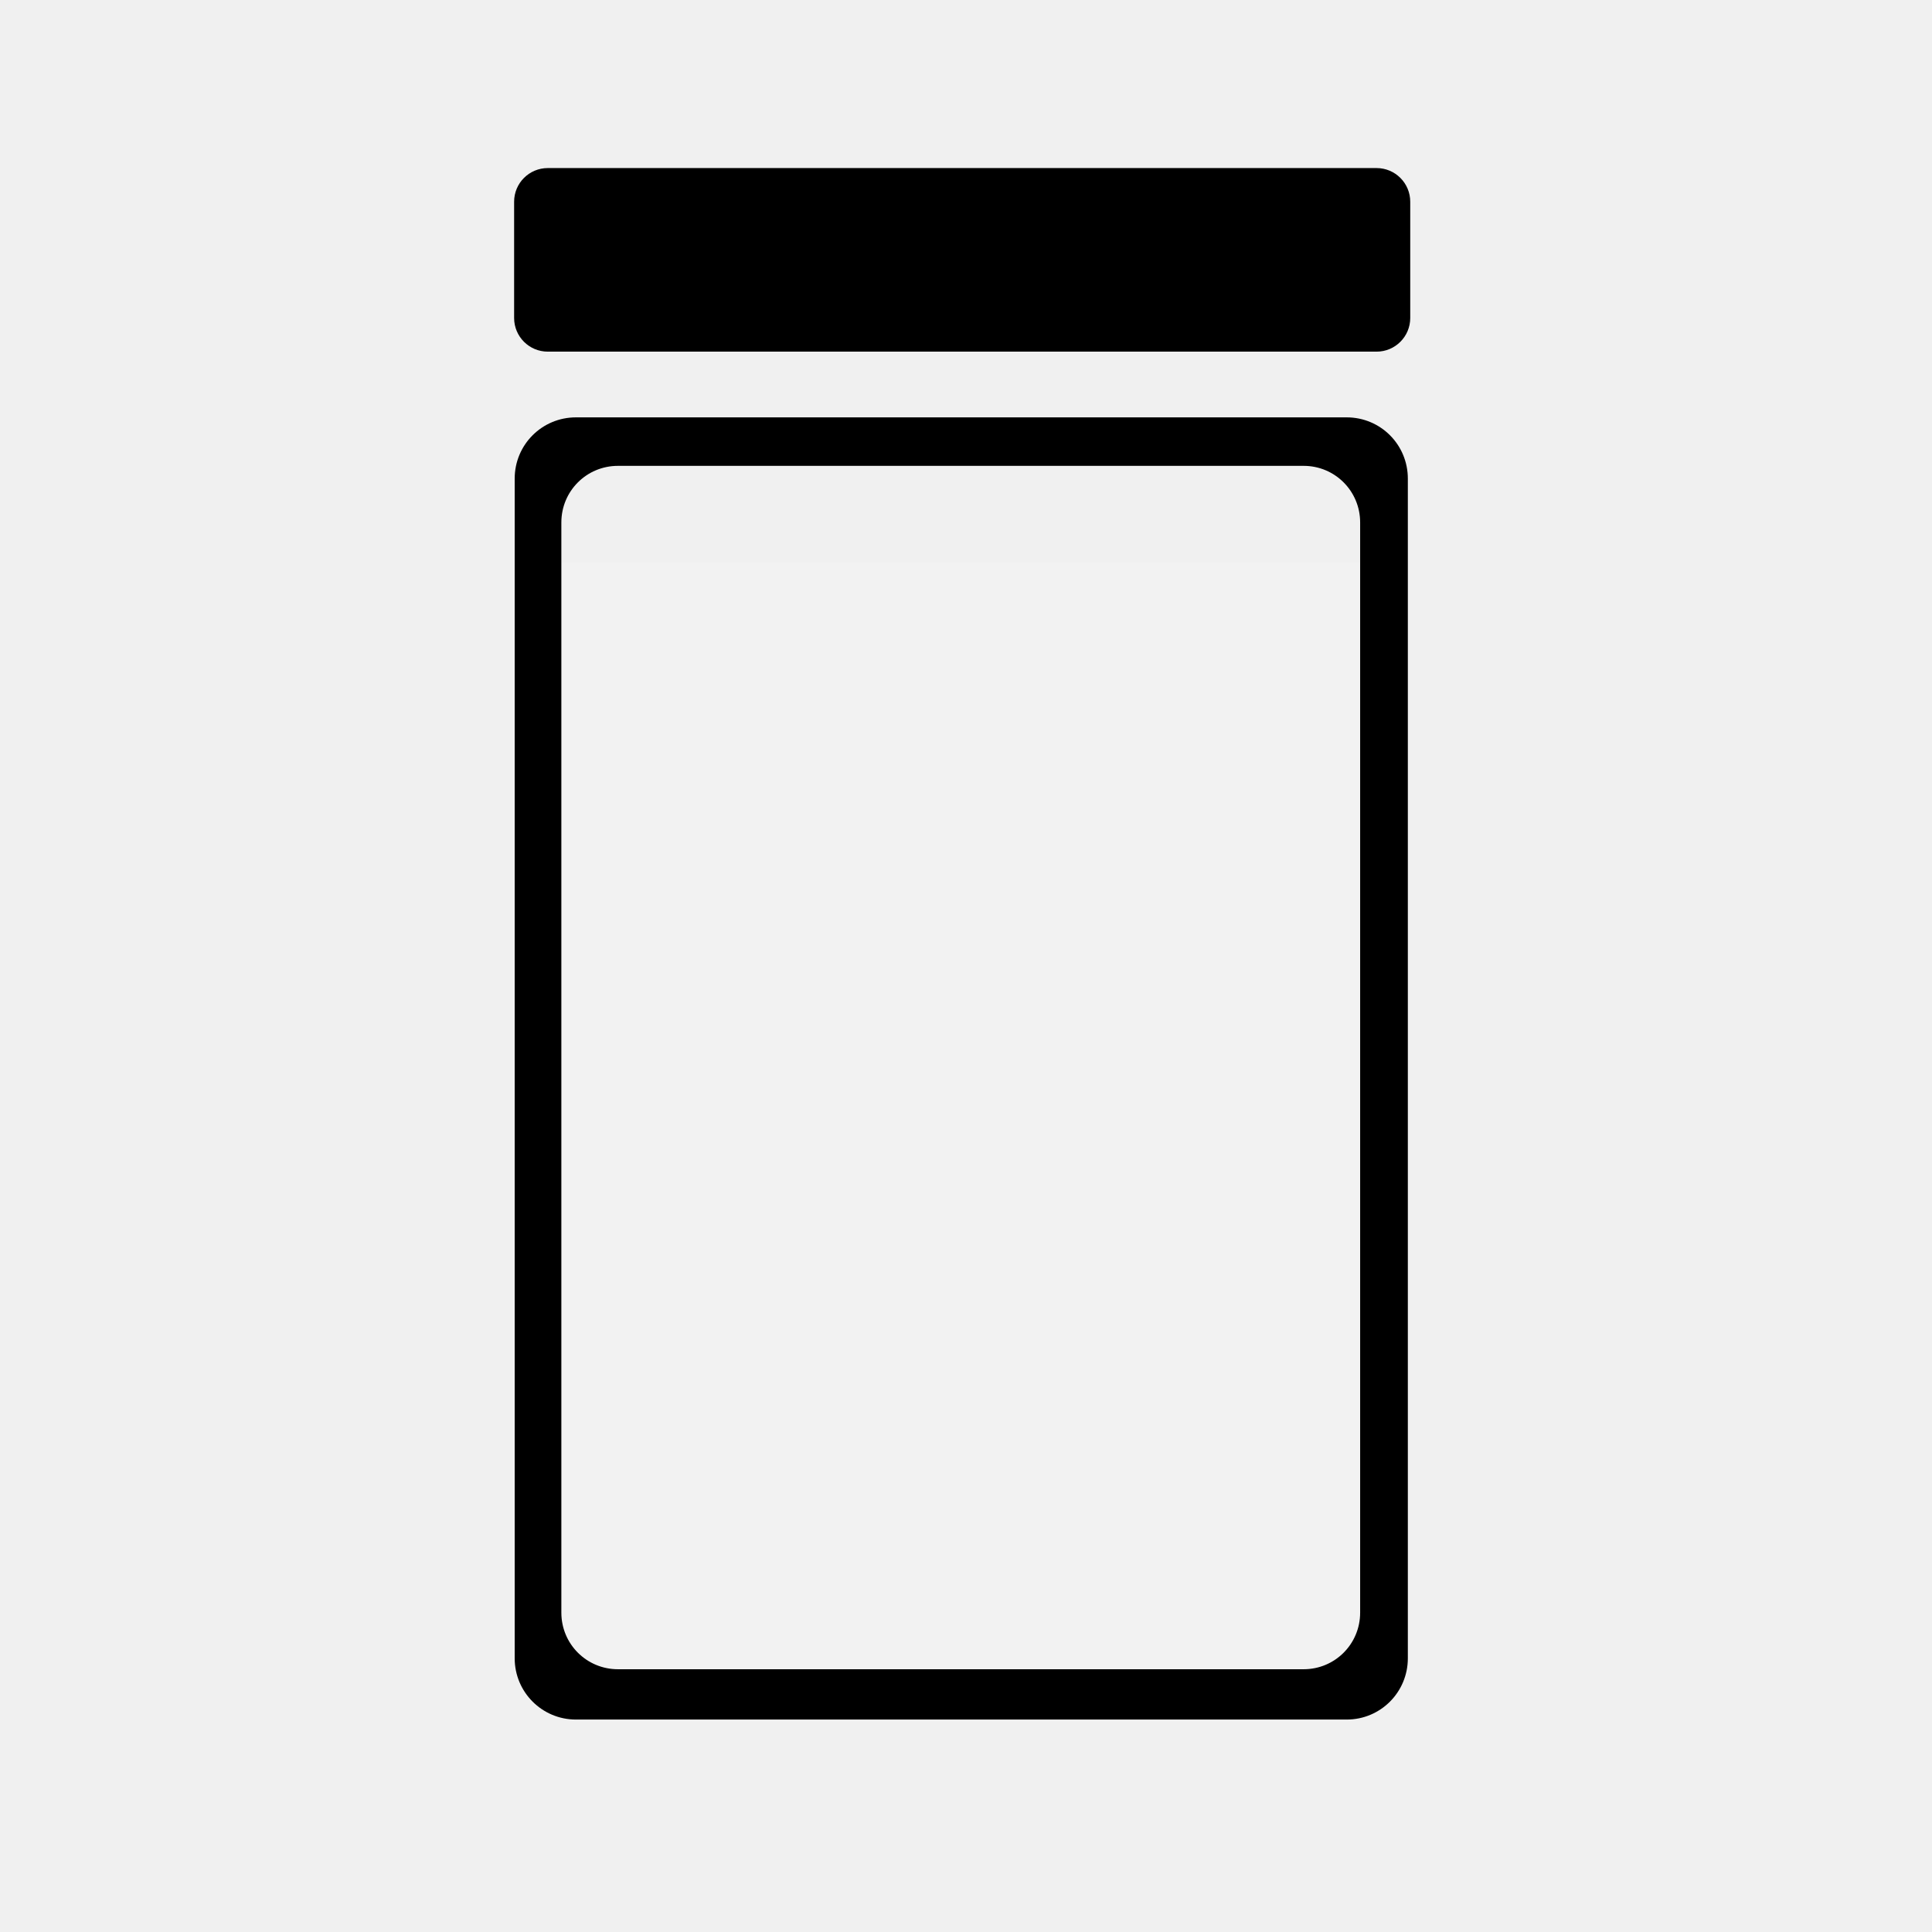
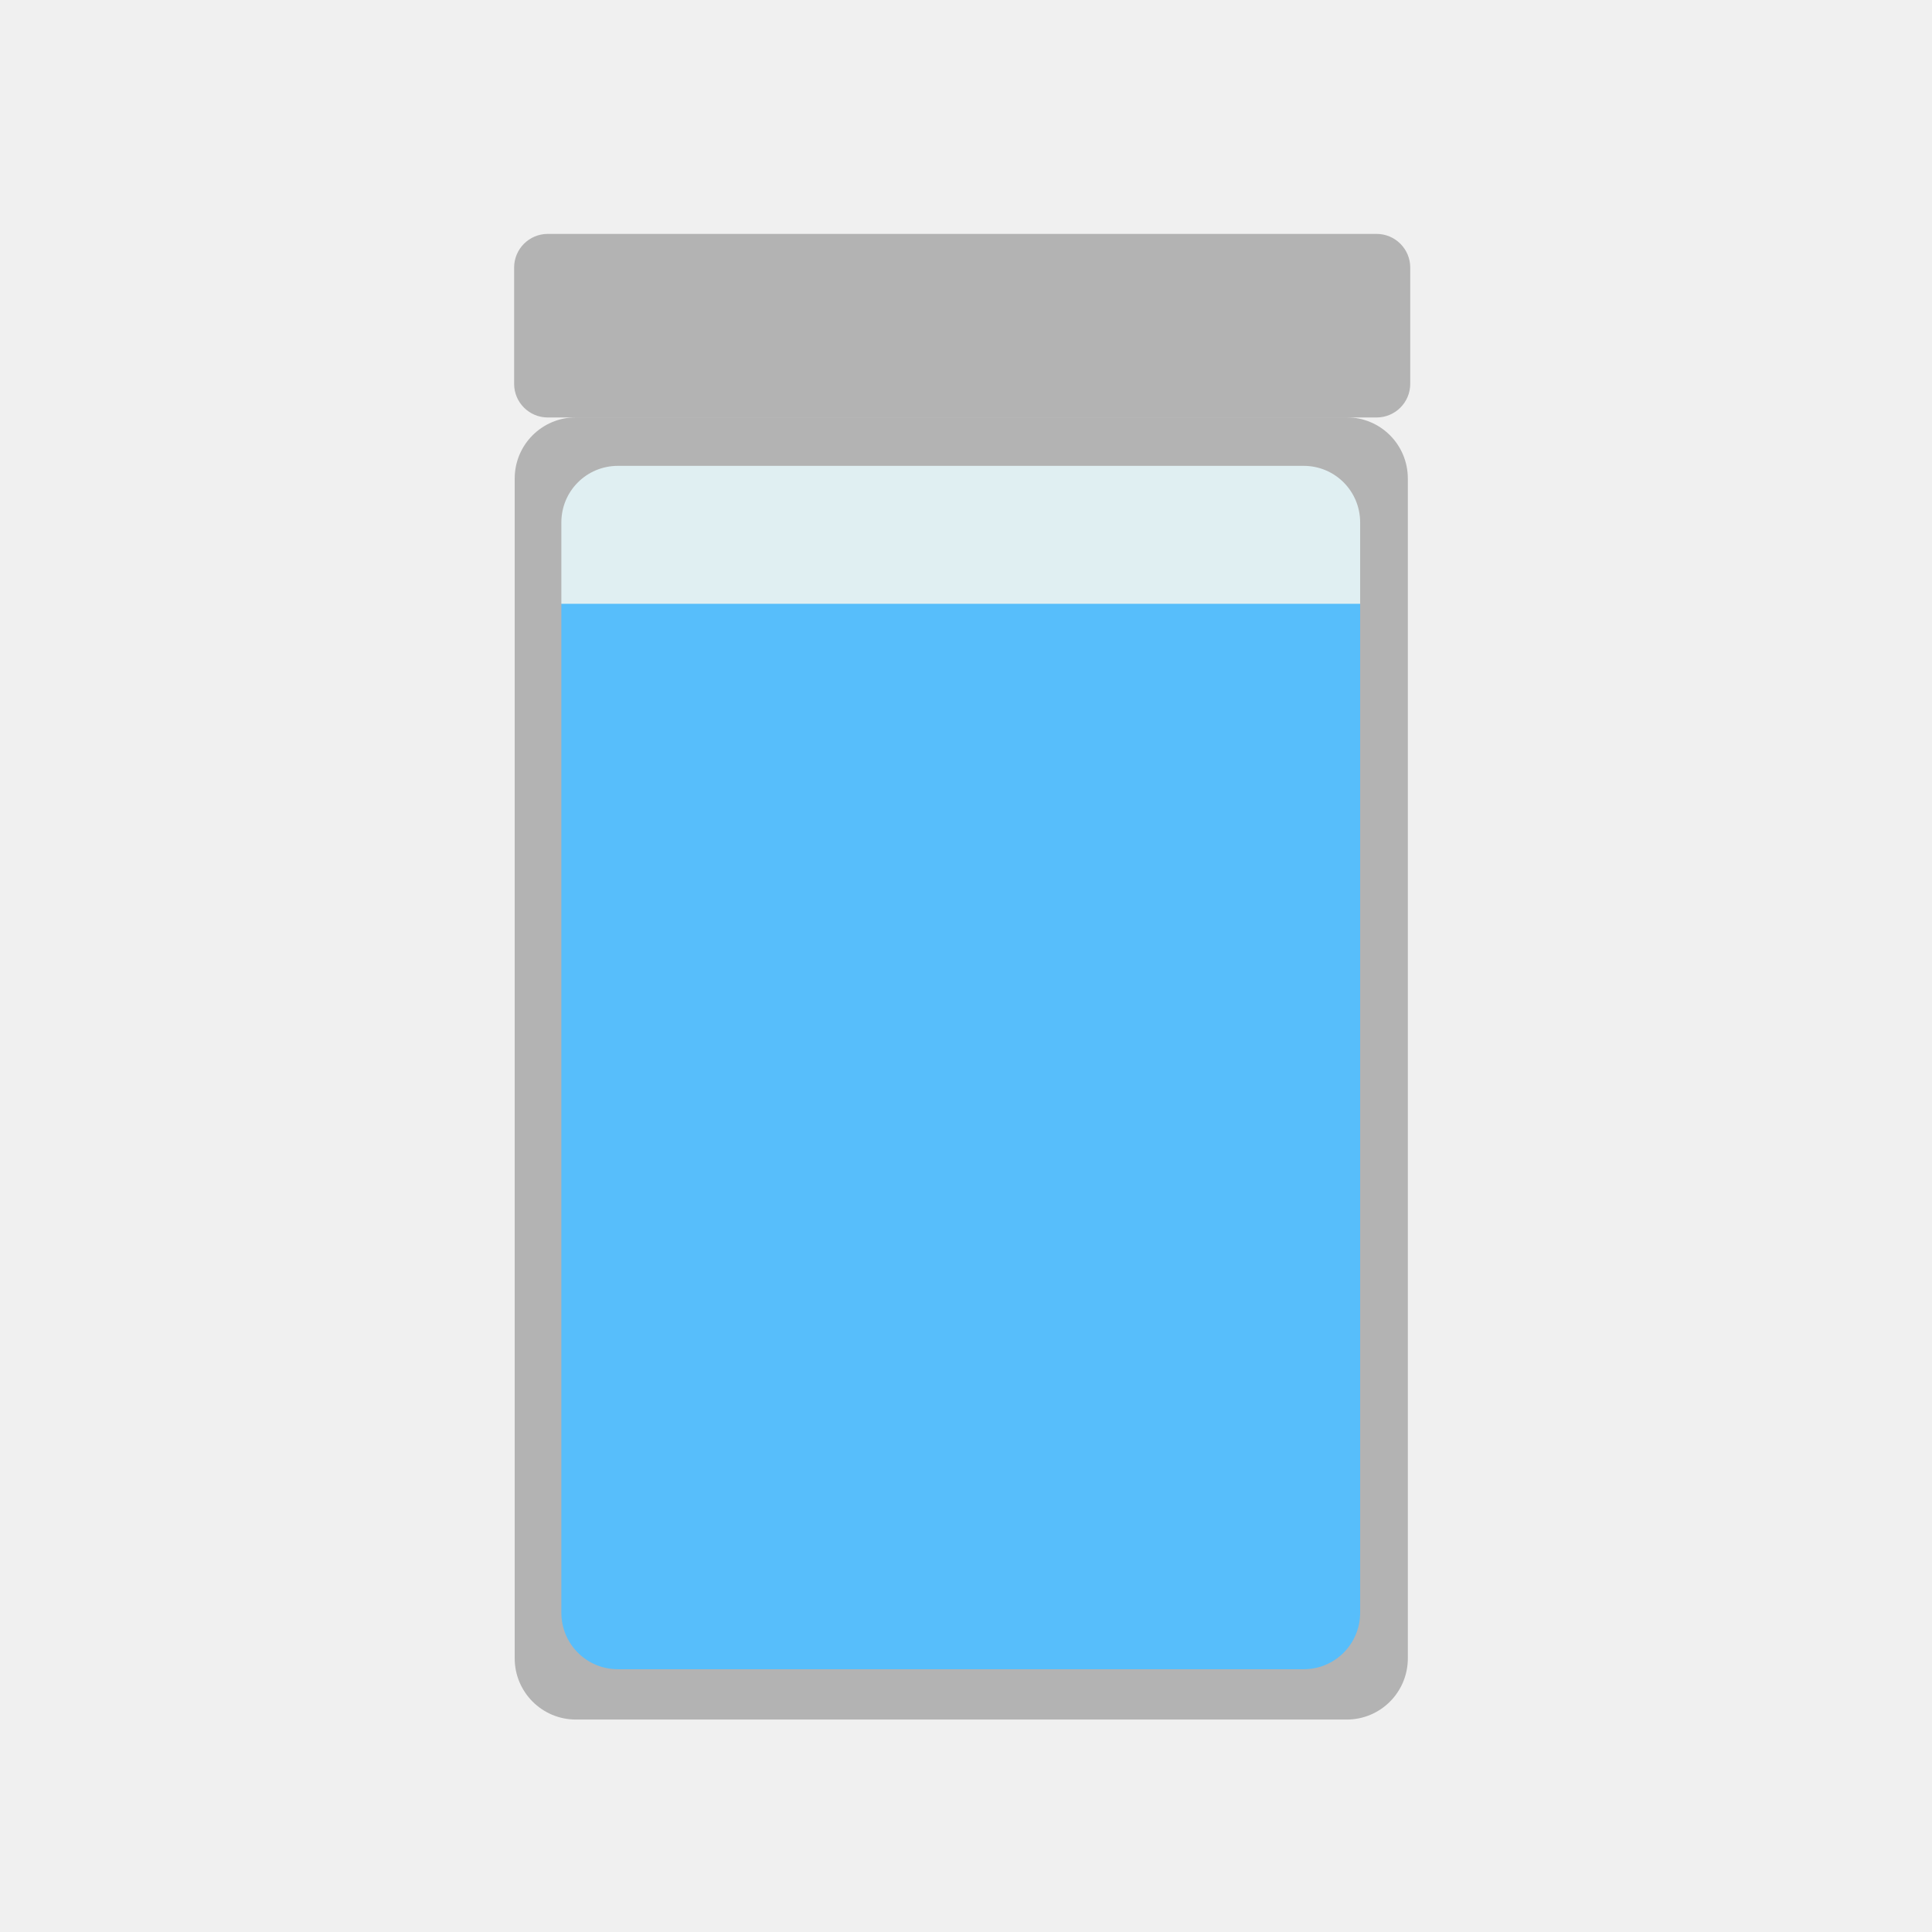
<svg xmlns="http://www.w3.org/2000/svg" width="64" height="64" viewBox="0 0 16.933 16.933" version="1.1" id="svg1">
  <defs id="defs1" />
  <g id="layer1">
    <rect style="display:none;fill:#101010;fill-opacity:1;stroke-width:0.265" id="rect1" width="16.933" height="16.933" x="0" y="0" />
    <g id="g2">
      <g id="g7">
        <rect style="display:none;fill:#e9ddaf;fill-opacity:0.666;stroke-width:0.264" id="rect8" width="7.365" height="7.17" x="4.804" y="7.535" />
        <rect style="display:none;fill:#800080;fill-opacity:0.666;stroke-width:0.239" id="rect5" width="7.365" height="5.877" x="4.804" y="8.828" />
        <rect style="display:none;fill:#1a1a1a;fill-opacity:0.666;stroke-width:0.265" id="rect6" width="7.365" height="7.218" x="4.804" y="7.487" />
+         <rect style="display:none;fill:#00ffff;fill-opacity:0.666;stroke-width:0.193" id="rect7" width="7.365" height="3.829" x="4.804" y="10.876" />
        <rect style="display:none;fill:#008000;fill-opacity:0.666;stroke-width:0.193" id="rect3" width="7.365" height="3.829" x="4.804" y="10.876" />
-         <rect style="display:none;fill:#009aff;fill-opacity:0.666;stroke-width:0.193" id="rect7" width="7.365" height="3.853" x="4.804" y="10.852" />
-         <rect style="display:inline;fill:#ffffff;fill-opacity:0.121;stroke-width:0.308" id="rect4" width="7.365" height="9.779" x="4.804" y="4.926" />
+         <rect style="display:inline;fill:#009aff;fill-opacity:0.666;stroke-width:0.302" id="rect4" width="7.365" height="9.413" x="4.804" y="5.292" />
      </g>
-       <path id="rect2" style="fill:#000000;fill-opacity:1;stroke-width:0.296" d="M 5.048 3.658 C 4.751 3.658 4.511 3.897 4.511 4.195 L 4.511 14.534 C 4.511 14.831 4.751 15.071 5.048 15.071 L 11.803 15.071 C 12.1 15.071 12.339 14.831 12.339 14.534 L 12.339 4.195 C 12.339 3.897 12.1 3.658 11.803 3.658 L 5.048 3.658 z M 5.416 4.083 L 11.426 4.083 C 11.7 4.083 11.921 4.304 11.921 4.579 L 11.921 14.134 C 11.921 14.409 11.7 14.63 11.426 14.63 L 5.416 14.63 C 5.141 14.63 4.92 14.409 4.92 14.134 L 4.92 4.579 C 4.92 4.304 5.141 4.083 5.416 4.083 z " />
-       <rect style="fill:#000000;fill-opacity:1;stroke-width:0.112" id="rect2-1" width="7.854" height="1.609" x="4.506" y="1.473" ry="0.295" />
+       <rect style="fill:#80e5ff;stroke-width:0.265;fill-opacity:0.148" id="rect9" width="7.218" height="10.681" x="4.804" y="3.975" />
+       <path id="rect2" style="fill:#b3b3b3;fill-opacity:1;stroke-width:0.296" d="M 5.048 3.658 C 4.751 3.658 4.511 3.897 4.511 4.195 L 4.511 14.534 C 4.511 14.831 4.751 15.071 5.048 15.071 L 11.803 15.071 C 12.1 15.071 12.339 14.831 12.339 14.534 L 12.339 4.195 C 12.339 3.897 12.1 3.658 11.803 3.658 L 5.048 3.658 z M 5.416 4.083 L 11.426 4.083 C 11.7 4.083 11.921 4.304 11.921 4.579 L 11.921 14.134 C 11.921 14.409 11.7 14.63 11.426 14.63 L 5.416 14.63 C 5.141 14.63 4.92 14.409 4.92 14.134 L 4.92 4.579 C 4.92 4.304 5.141 4.083 5.416 4.083 z " />
+       <rect style="fill:#b3b3b3;fill-opacity:1;stroke-width:0.112" id="rect2-1" width="7.854" height="1.609" x="4.506" y="2.05" ry="0.295" />
    </g>
  </g>
</svg>
